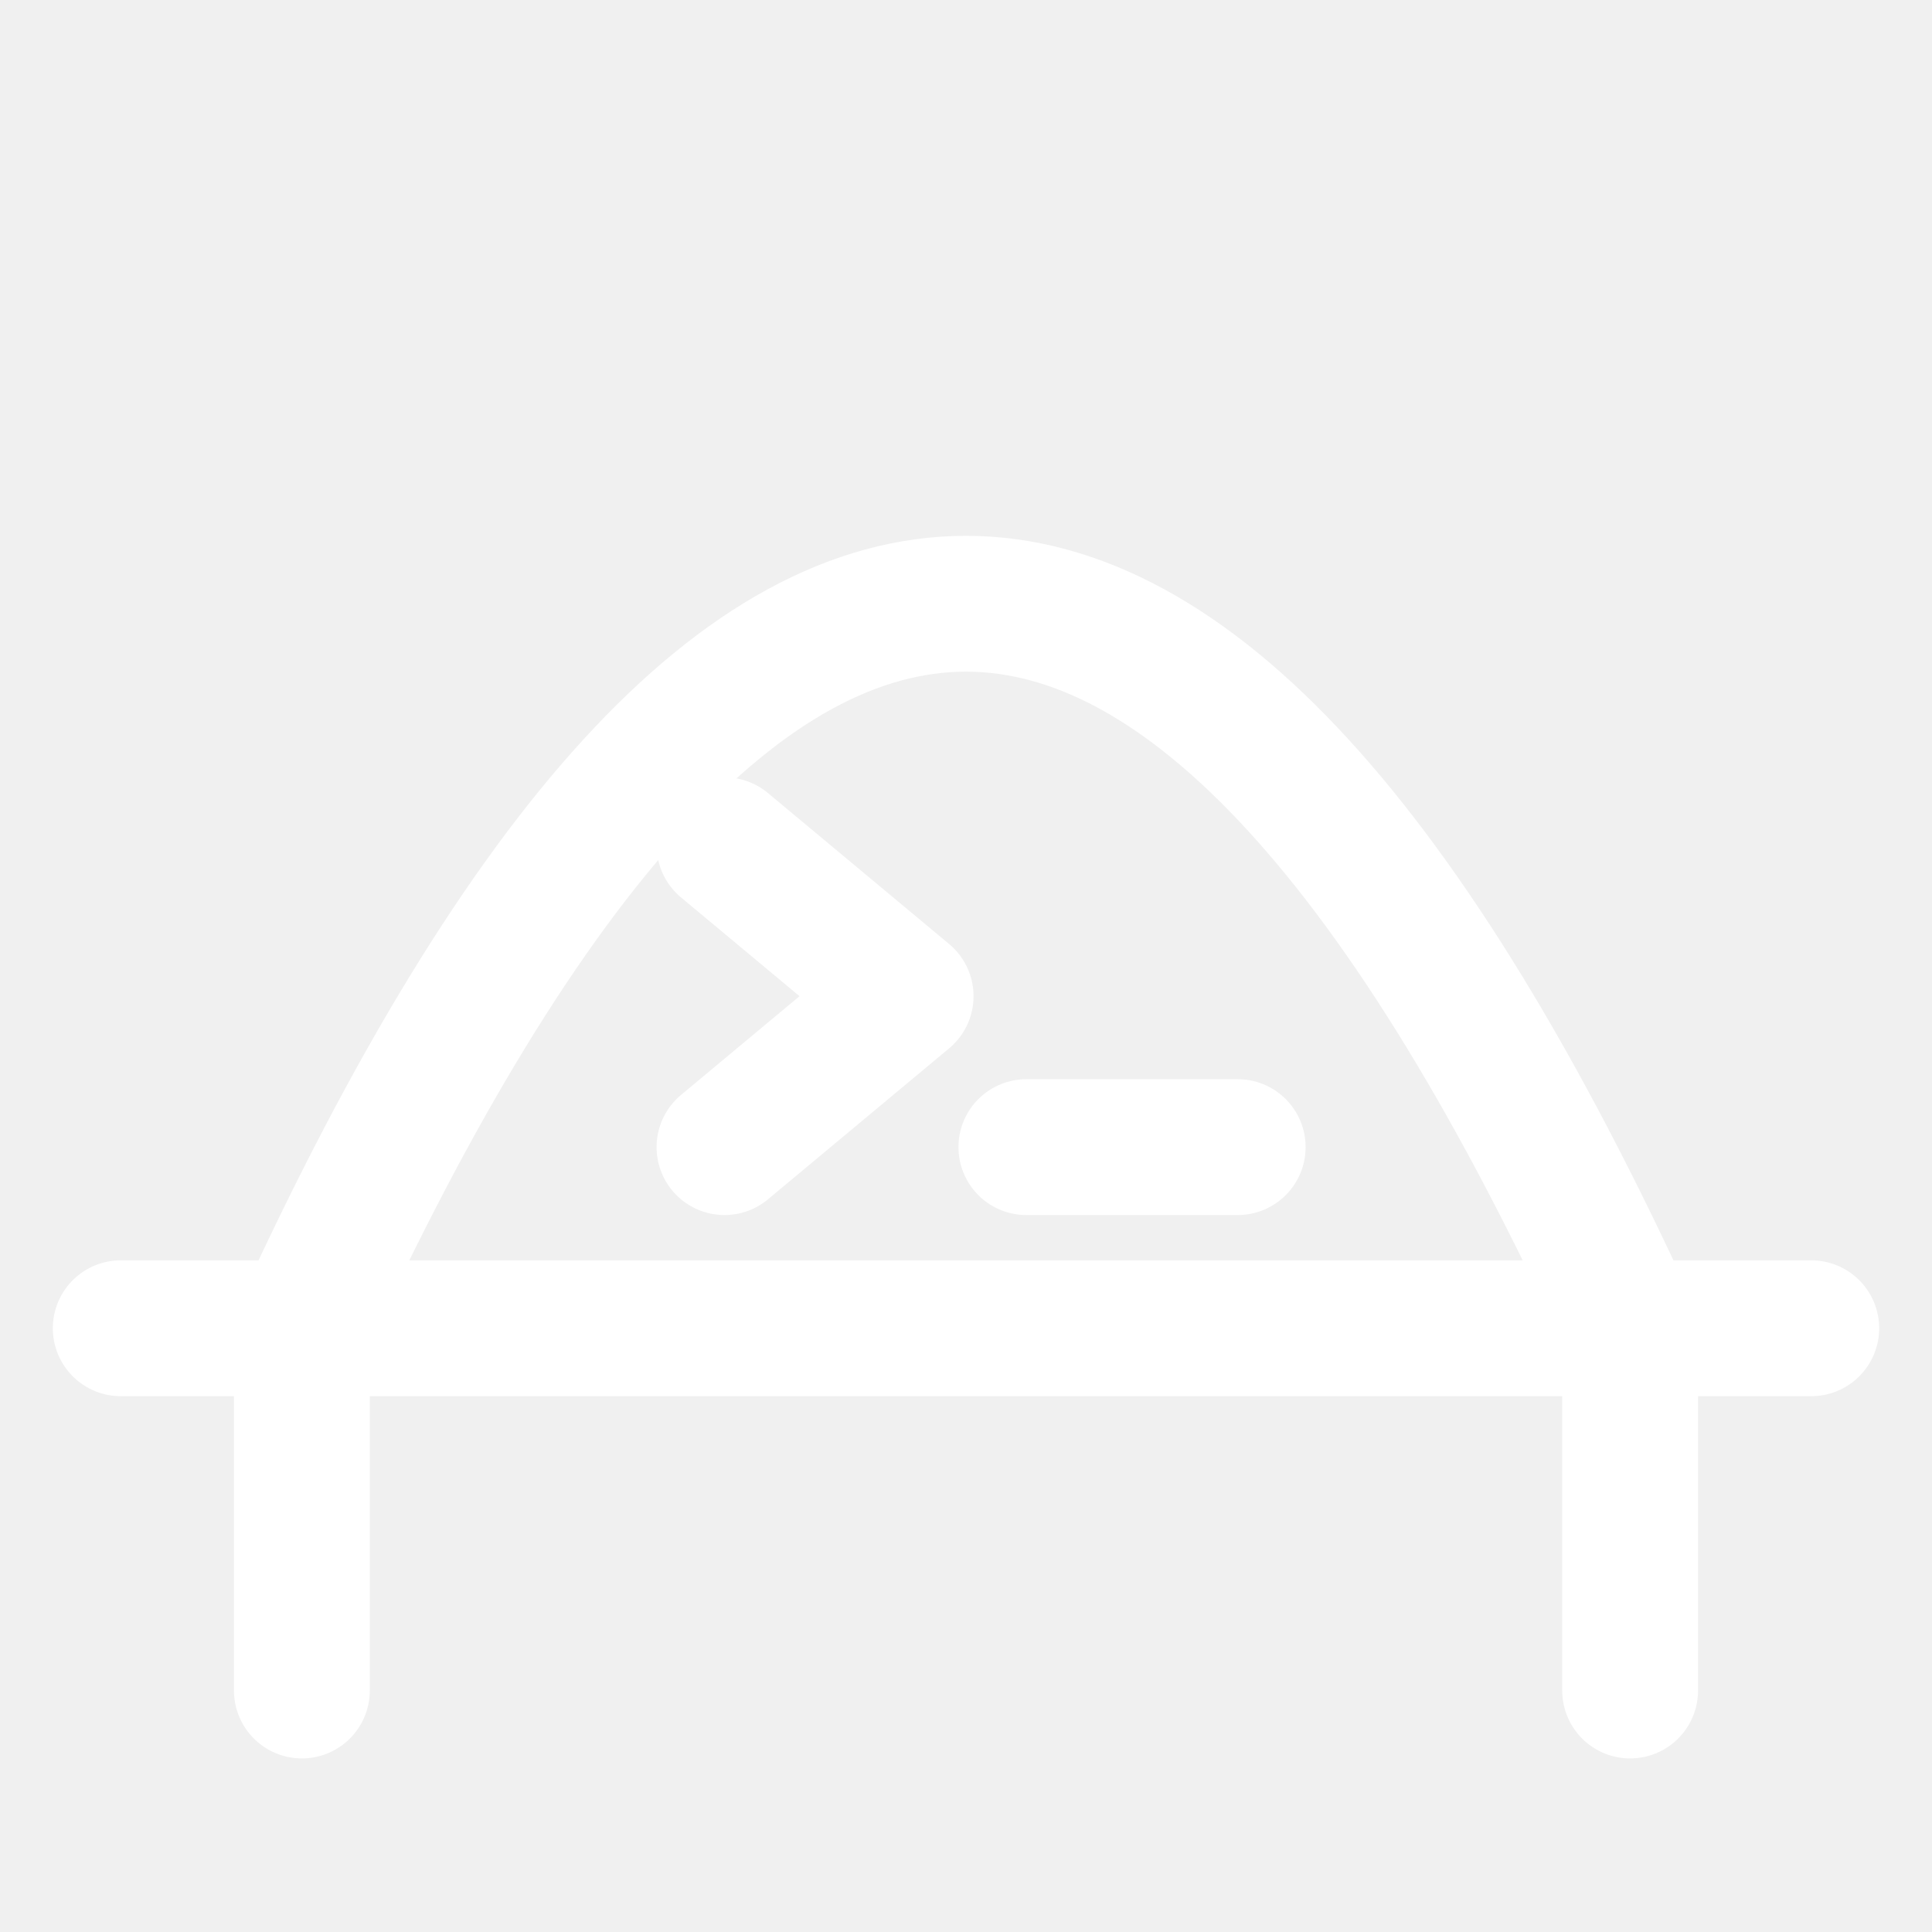
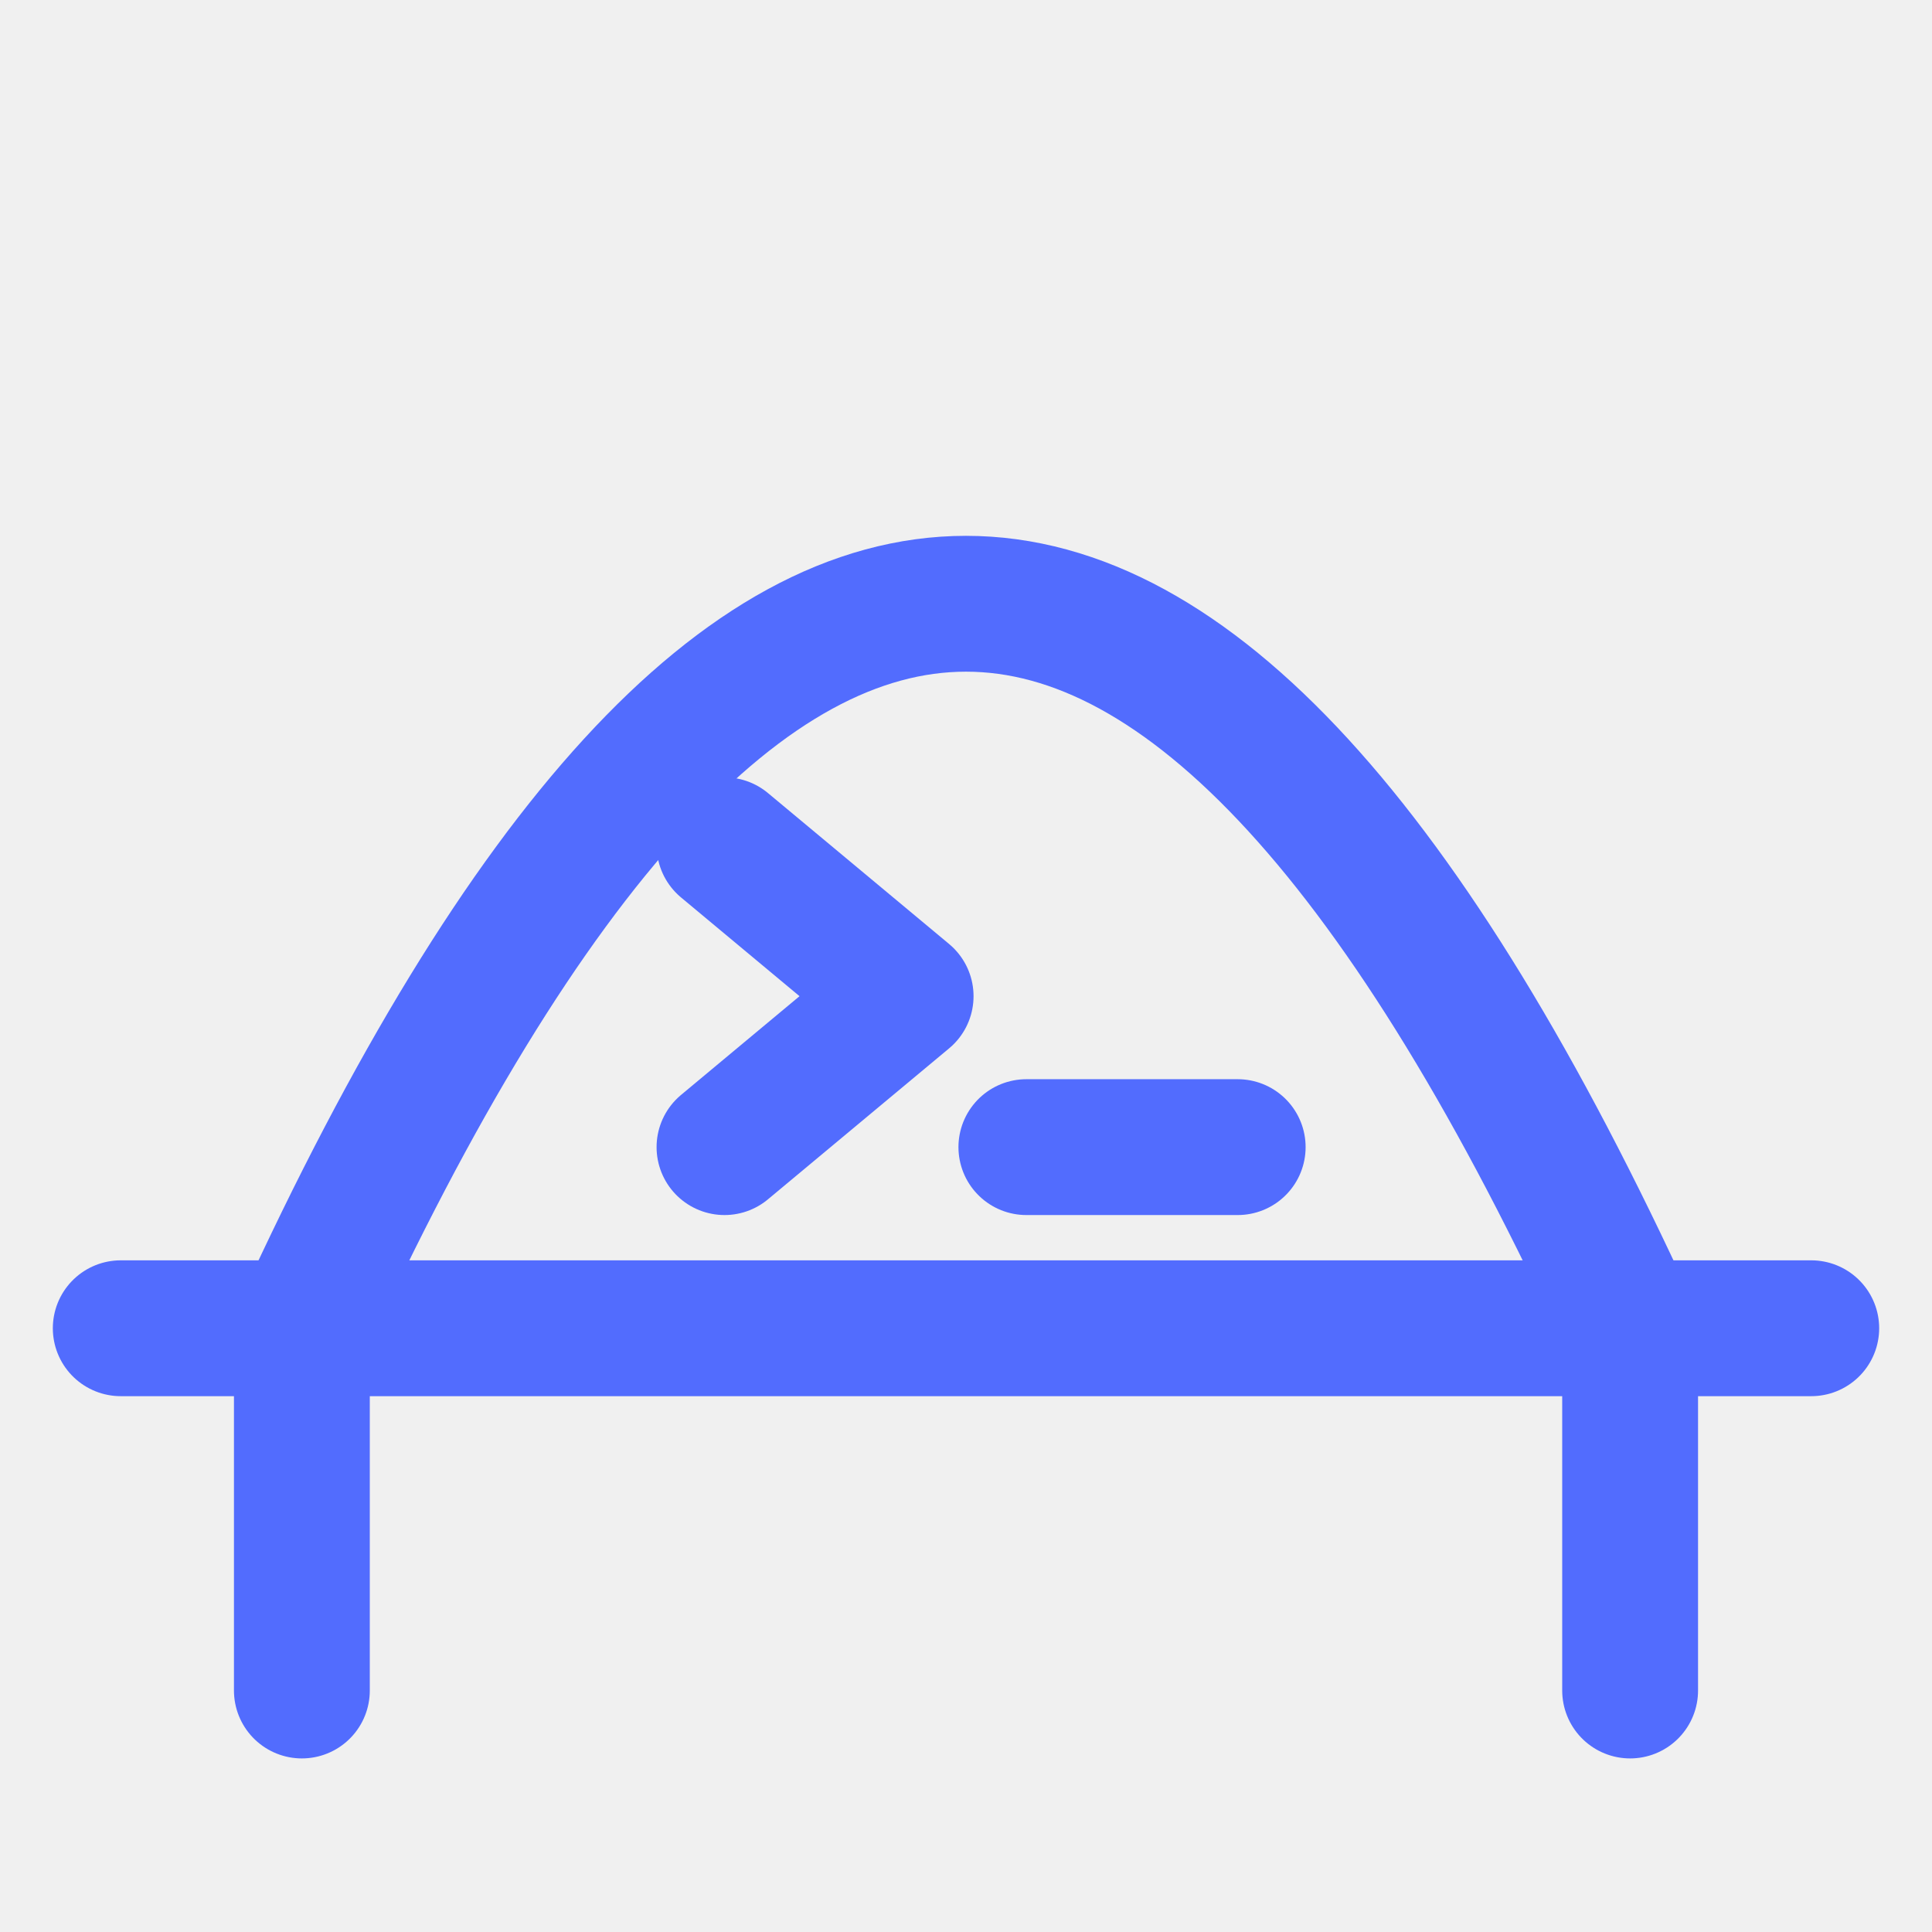
- <svg xmlns="http://www.w3.org/2000/svg" viewBox="0 0 64 64" fill="none" stroke="#fff" stroke-width="4.5" stroke-linecap="round" stroke-linejoin="round">
+ <svg xmlns="http://www.w3.org/2000/svg" viewBox="0 0 64 64" fill="none" stroke="#526cfe" stroke-width="4.5" stroke-linecap="round" stroke-linejoin="round">
  <path d="M4 44 H60" />
  <path d="M10 44 Q32 -4 54 44" />
  <path d="M10 44 V56 M54 44 V56" />
  <path d="M24 28 L30 33 L24 38" />
  <path d="M34 38 H41" />
</svg>
